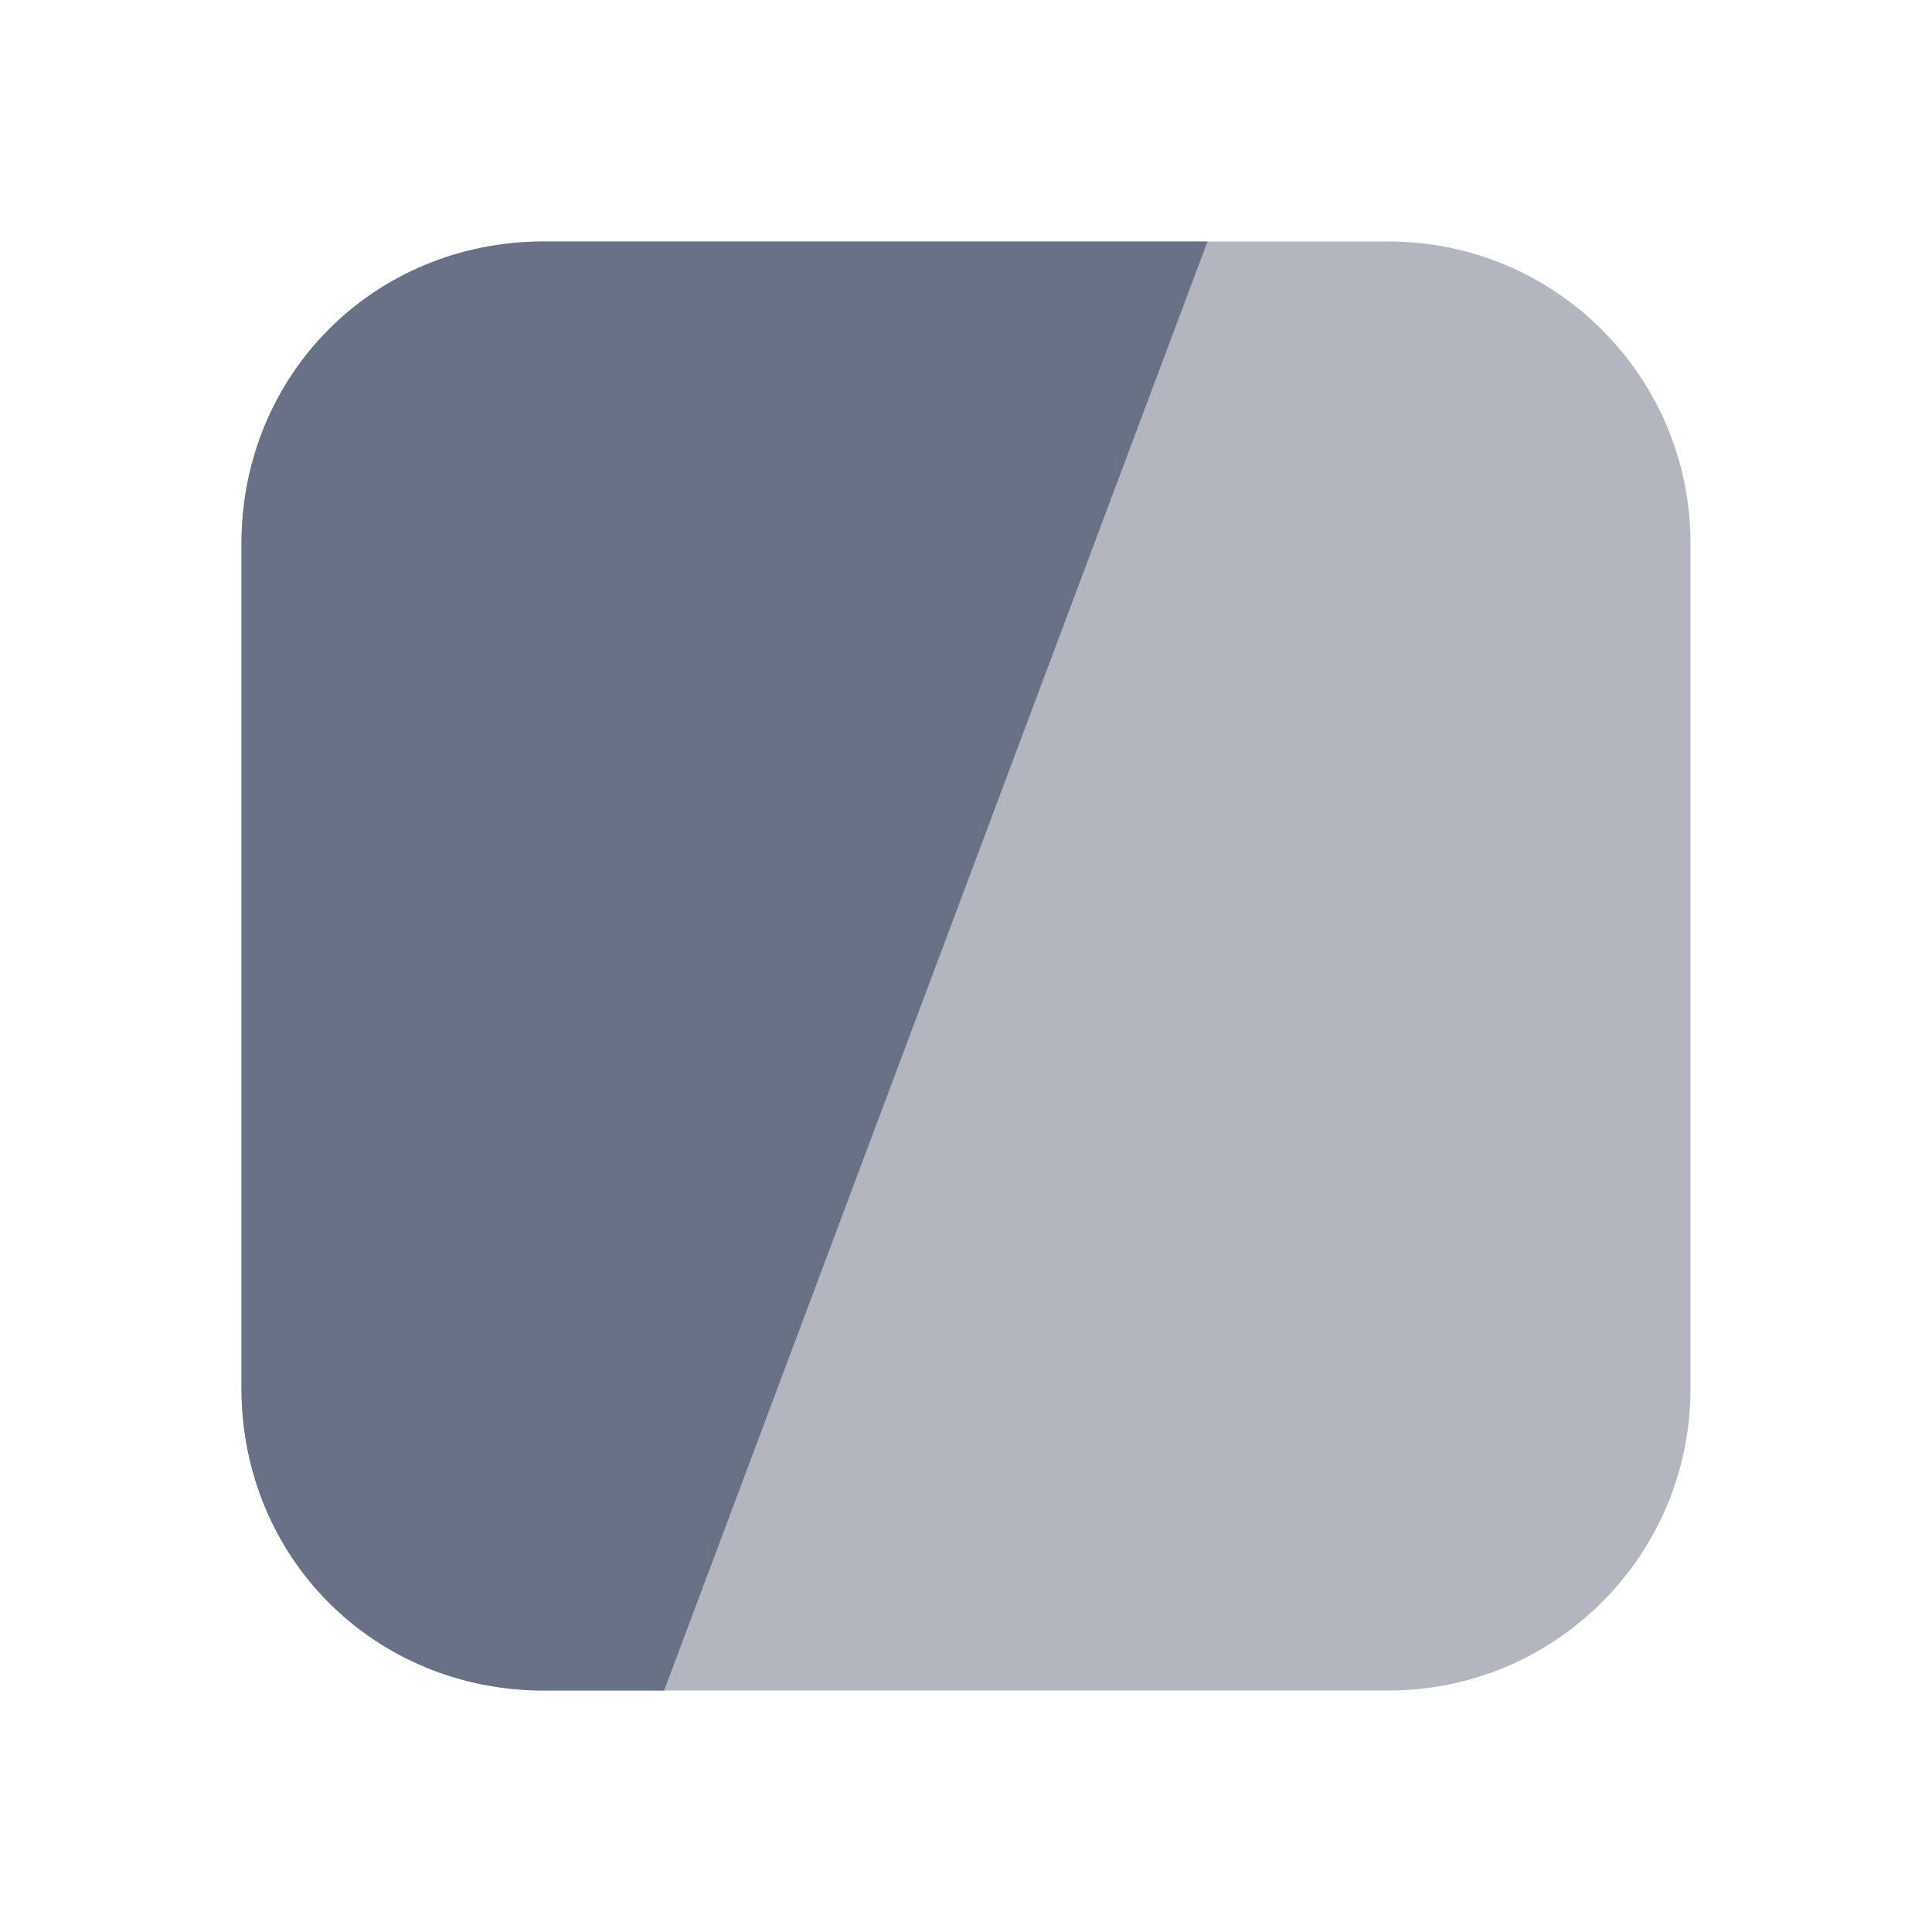
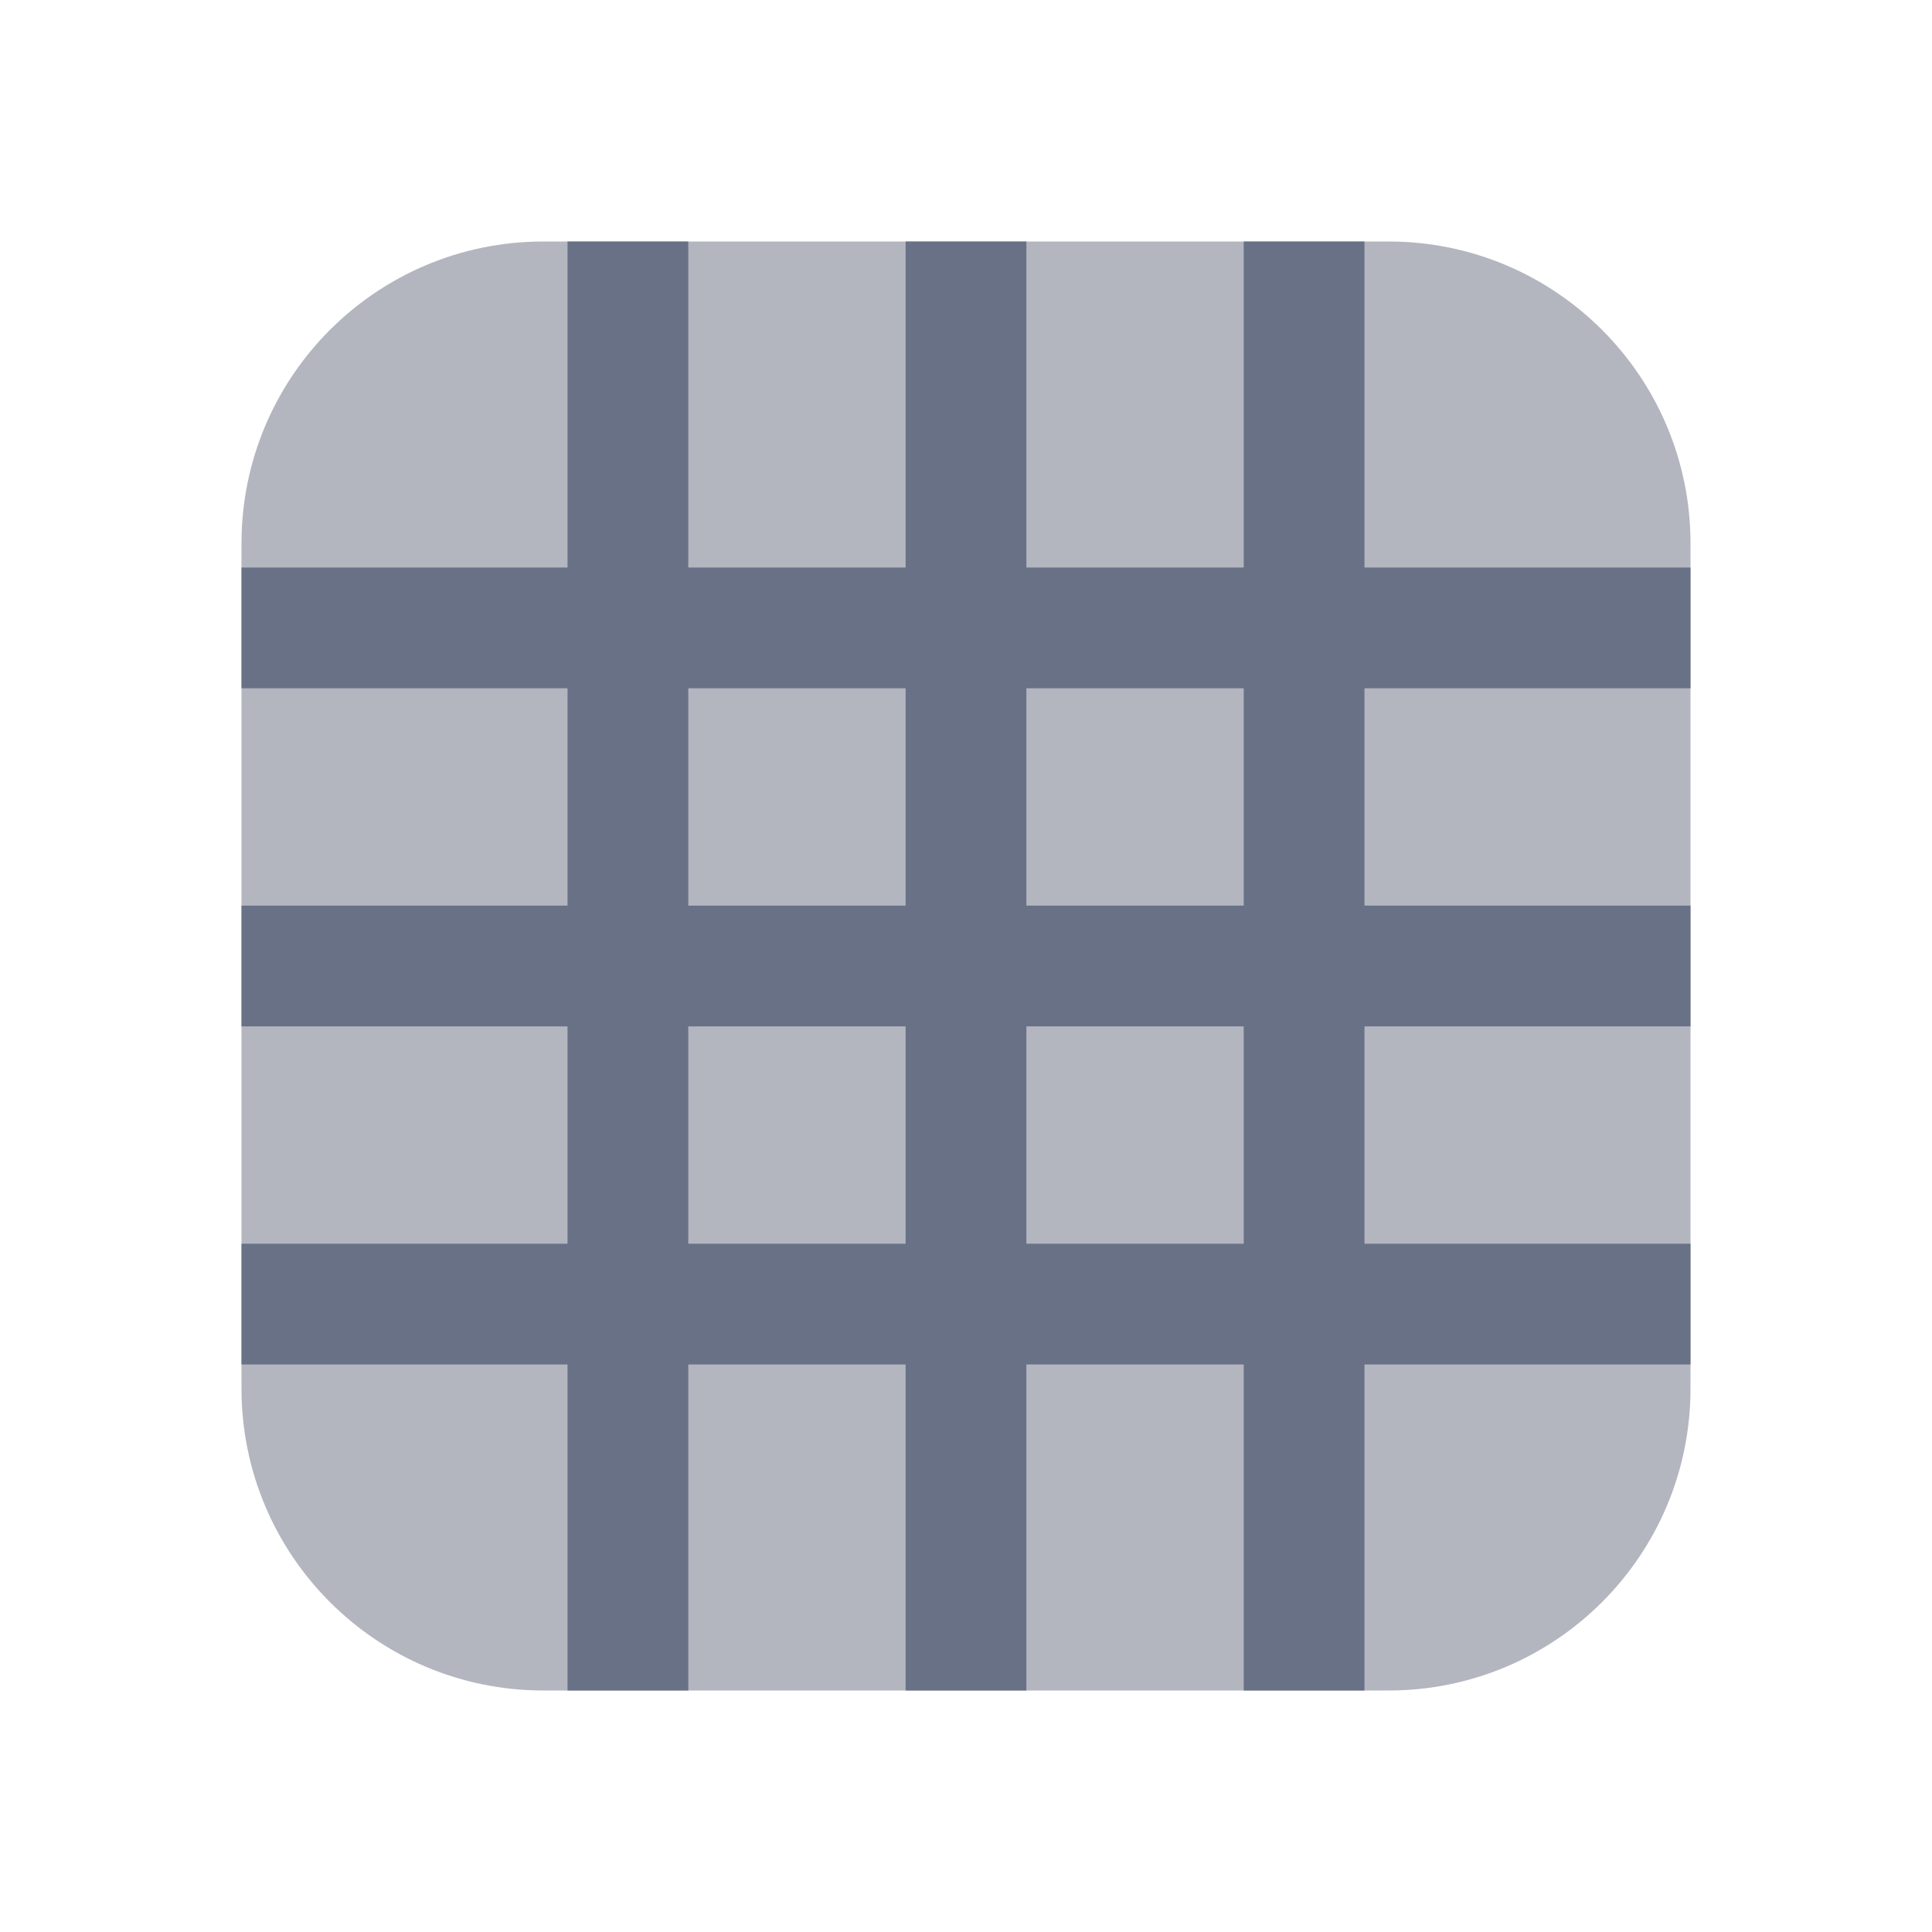
<svg xmlns="http://www.w3.org/2000/svg" width="16" height="16" viewBox="0 0 16 16" fill="none">
  <rect x="2" y="2" width="12" height="12" rx="2.5" fill="#b3b6bf" />
-   <path d="M4.5 2H10L5.5 14H4.5C3.1 14 2 12.9 2 11.5V4.5C2 3.1 3.1 2 4.5 2Z" fill="#697187" />
+   <path d="M2 5.2H14M2 8H14M2 10.8H14M5.2 2V14M8 2V14M10.8 2V14" stroke="#697187" stroke-width="1" />
</svg>
